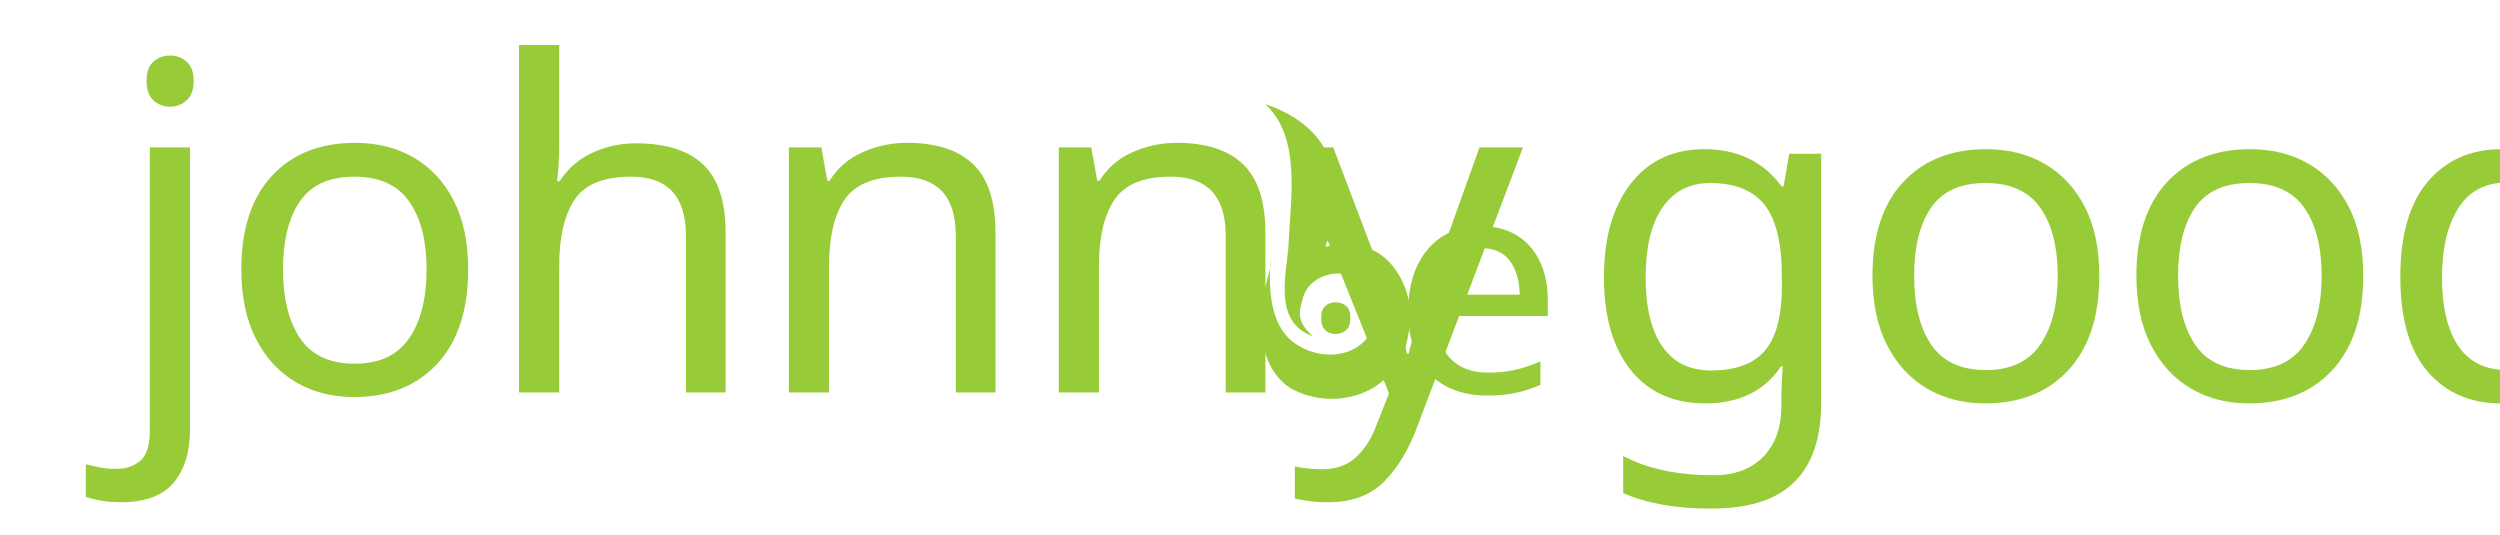
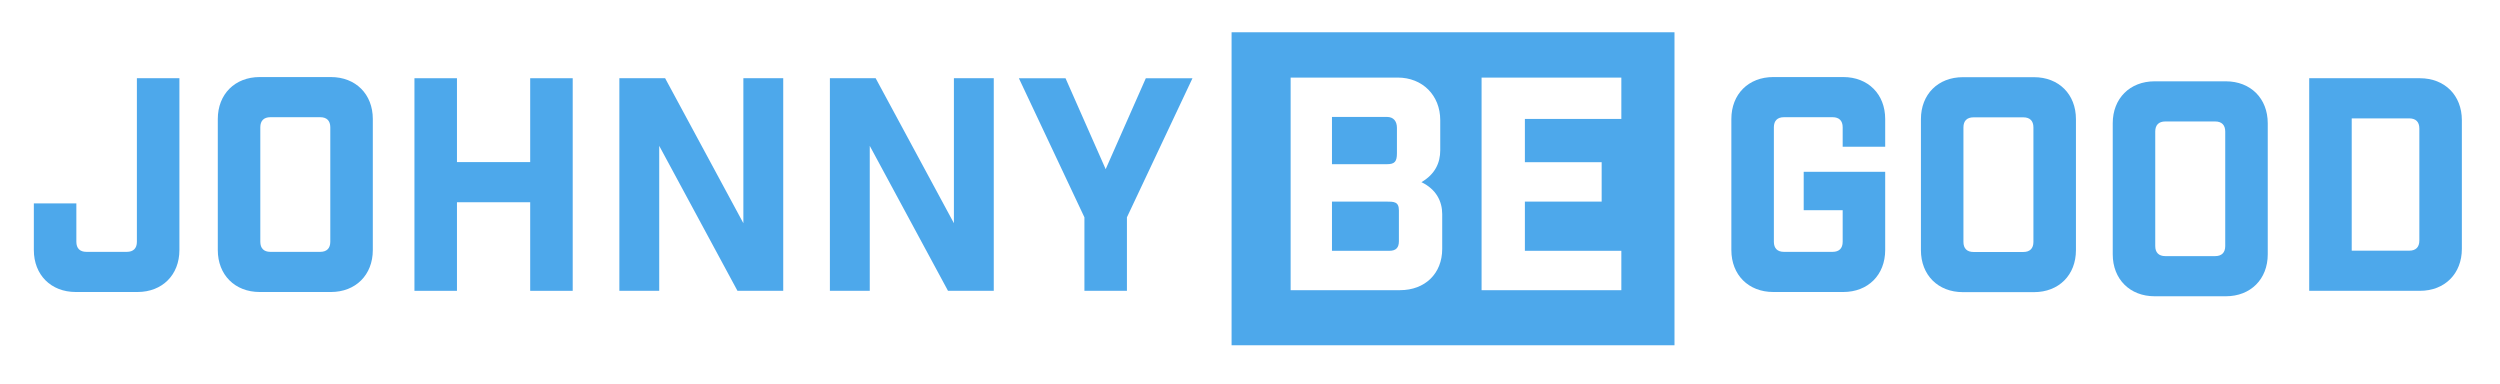
- <svg xmlns="http://www.w3.org/2000/svg" version="1.1" id="Layer_1" x="0px" y="0px" width="393.671px" height="84.178px" viewBox="0 0 393.671 84.178" enable-background="new 0 0 393.671 84.178" xml:space="preserve">
-   <g fill="#97CB38">
-     <g>
-       <text transform="matrix(1 0 0 1 17.4702 61.8032)" font-family="'Bariol-Bold'" font-size="72" letter-spacing="-2">johnny</text>
-     </g>
-     <path d="M206.774,52.965c-2.837-2.407-2.119-4.104-1.603-6.049c0.776-2.924,4.177-4.439,7.207-3.638   c3.976,1.053,5.306,6.231,3.292,9.39c-2.454,3.848-8.1,4.097-11.907,1.296c-3.843-2.828-3.99-8.602-3.699-12.904   c0.387,1.748-2.792,7.029-1.023,13.901c0.676,2.629,2.231,5.198,4.69,6.445c4.539,2.303,10.628,1.787,14.374-1.752   c2.659-2.513,3.482-5.068,3.925-8.676c0.459-3.731-1.323-8.473-4.449-10.752c-2.332-1.7-5.004-2.258-8.669-1.396   c-0.876,0.205,1.937-3.206,1.854-6.71c-0.189-8.016-3.77-13.086-11.525-15.722c5.667,5.185,3.993,14.872,3.675,21.952   C202.715,42.808,200.235,50.681,206.774,52.965z" />
-     <g>
-       <text transform="matrix(1 0 0 1 248.6196 62.8032)" font-family="'Bariol-Bold'" font-size="72" letter-spacing="-2">good</text>
-     </g>
-     <text transform="matrix(1 0 0 1 219.1016 61.8032)" font-family="'Bariol-Bold'" font-size="48">e</text>
-     <g>
-       <text transform="matrix(1 0 0 1 205.374 52.0815)" font-family="'Bariol-Bold'" font-size="37.056" letter-spacing="-1">.</text>
-     </g>
+ <svg xmlns="http://www.w3.org/2000/svg" version="1.1" id="Layer_1" x="0px" y="0px" width="1270px" height="194.99px" viewBox="0 0 1270 194.99" enable-background="new 0 0 1270 194.99" xml:space="preserve">
+   <path fill="#4DA8EB" d="M91.138,127.039c0,12.601-8.699,21.299-21.299,21.299H38.491c-12.6,0-21.299-8.698-21.299-21.299V103.34  h21.599v19.499c0,3.301,1.8,5.102,5.1,5.102h20.55c3.3,0,5.1-1.801,5.1-5.102V39.742H91.14v87.297H91.138z" />
+   <path fill="#4DA8EB" d="M168.088,39.143c12.6,0,21.3,8.7,21.3,21.299v66.598c0,12.6-8.7,21.299-21.3,21.299H131.94  c-12.6,0-21.299-8.699-21.299-21.299V60.441c0-12.599,8.699-21.299,21.299-21.299L168.088,39.143L168.088,39.143z M167.789,64.642  c0-3.3-1.8-5.1-5.1-5.1H137.34c-3.301,0-5.101,1.8-5.101,5.1v58.197c0,3.301,1.8,5.102,5.101,5.102h25.349  c3.3,0,5.1-1.801,5.1-5.102V64.642z" />
+   <path fill="#4DA8EB" d="M210.539,39.742h21.599v42.599h37.199V39.742h21.599v107.995h-21.599V102.74h-37.199v44.997h-21.599V39.742z  " />
+   <path fill="#4DA8EB" d="M397.882,39.742v107.995h-23.249l-39.748-73.646v73.646h-20.249V39.742h23.249l39.748,73.647V39.742H397.882  z" />
+   <path fill="#4DA8EB" d="M504.833,39.742v107.995h-23.249l-39.748-73.646v73.646h-20.249V39.742h23.249l39.748,73.647V39.742H504.833  z" />
+   <path fill="#4DA8EB" d="M550.884,147.737V110.39l-33.298-70.646h23.698l20.398,46.198l20.399-46.198h23.699l-33.3,70.646v37.35  h-21.598V147.737z" />
+   <g>
+     <path fill="#4DA8EB" d="M625.643,16.405v159h225v-159H625.643z M732.643,126.438c0,12.601-8.811,20.967-21.409,20.967h-55.591v-108   h54.391c12.6,0,21.609,9.037,21.609,21.637v15.299c0,6.45-2.649,12.149-9.549,16.2c7.5,3.6,10.549,9.749,10.549,16.199V126.438z    M823.643,60.405h-49v22h39v20h-39v25h49v20h-71v-108h71V60.405z" />
+     <path fill="#4DA8EB" d="M704.033,102.405h-27.391v25h29.189c3.3,0,4.811-1.566,4.811-4.866v-15.601   C710.643,102.44,708.233,102.405,704.033,102.405z" />
+     <path fill="#4DA8EB" d="M709.643,77.841v-12.9c0-3.3-1.71-5.536-5.01-5.536h-27.99v24h27.99   C708.533,83.405,709.643,82.041,709.643,77.841z" />
  </g>
+   <path fill="#4DA8EB" d="M936.079,64.642c0-3.3-1.8-5.1-5.102-5.1h-24.749c-3.3,0-5.1,1.8-5.1,5.1v58.197  c0,3.301,1.8,5.102,5.1,5.102h24.749c3.302,0,5.102-1.801,5.102-5.102V106.79h-19.8V87.291h41.397v39.748  c0,12.601-8.699,21.299-21.299,21.299H900.83c-12.6,0-21.299-8.698-21.299-21.299V60.441c0-12.599,8.698-21.299,21.299-21.299  h35.549c12.601,0,21.299,8.7,21.299,21.299v14.1h-21.599V64.642L936.079,64.642z" />
+   <path fill="#4DA8EB" d="M1229.325,39.742c12.599,0,21.299,8.7,21.299,21.3v65.396c0,12.601-8.7,21.299-21.299,21.299h-56.248V39.742  H1229.325z M1223.924,127.339c3.3,0,5.101-1.8,5.101-5.1V65.241c0-3.3-1.801-5.1-5.101-5.1h-29.249v67.197L1223.924,127.339  L1223.924,127.339z" />
+   <path fill="#4DA8EB" d="M1033.278,39.21c12.6,0,21.3,8.7,21.3,21.299v66.598c0,12.601-8.7,21.3-21.3,21.3H997.13  c-12.6,0-21.299-8.699-21.299-21.3V60.509c0-12.599,8.699-21.299,21.299-21.299H1033.278z M1032.978,64.709c0-3.3-1.8-5.1-5.1-5.1  h-25.349c-3.302,0-5.102,1.8-5.102,5.1v58.197c0,3.3,1.8,5.101,5.102,5.101h25.349c3.3,0,5.1-1.801,5.1-5.101V64.709z" />
+   <path fill="#4DA8EB" d="M1130.716,41.308c12.6,0,21.3,8.7,21.3,21.299v66.598c0,12.601-8.699,21.299-21.3,21.299h-36.147  c-12.601,0-21.3-8.698-21.3-21.299V62.606c0-12.599,8.699-21.299,21.3-21.299L1130.716,41.308L1130.716,41.308z M1130.417,66.807  c0-3.3-1.8-5.1-5.1-5.1h-25.35c-3.301,0-5.101,1.8-5.101,5.1v58.197c0,3.3,1.8,5.101,5.101,5.101h25.35c3.3,0,5.1-1.801,5.1-5.101  V66.807z" />
</svg>
